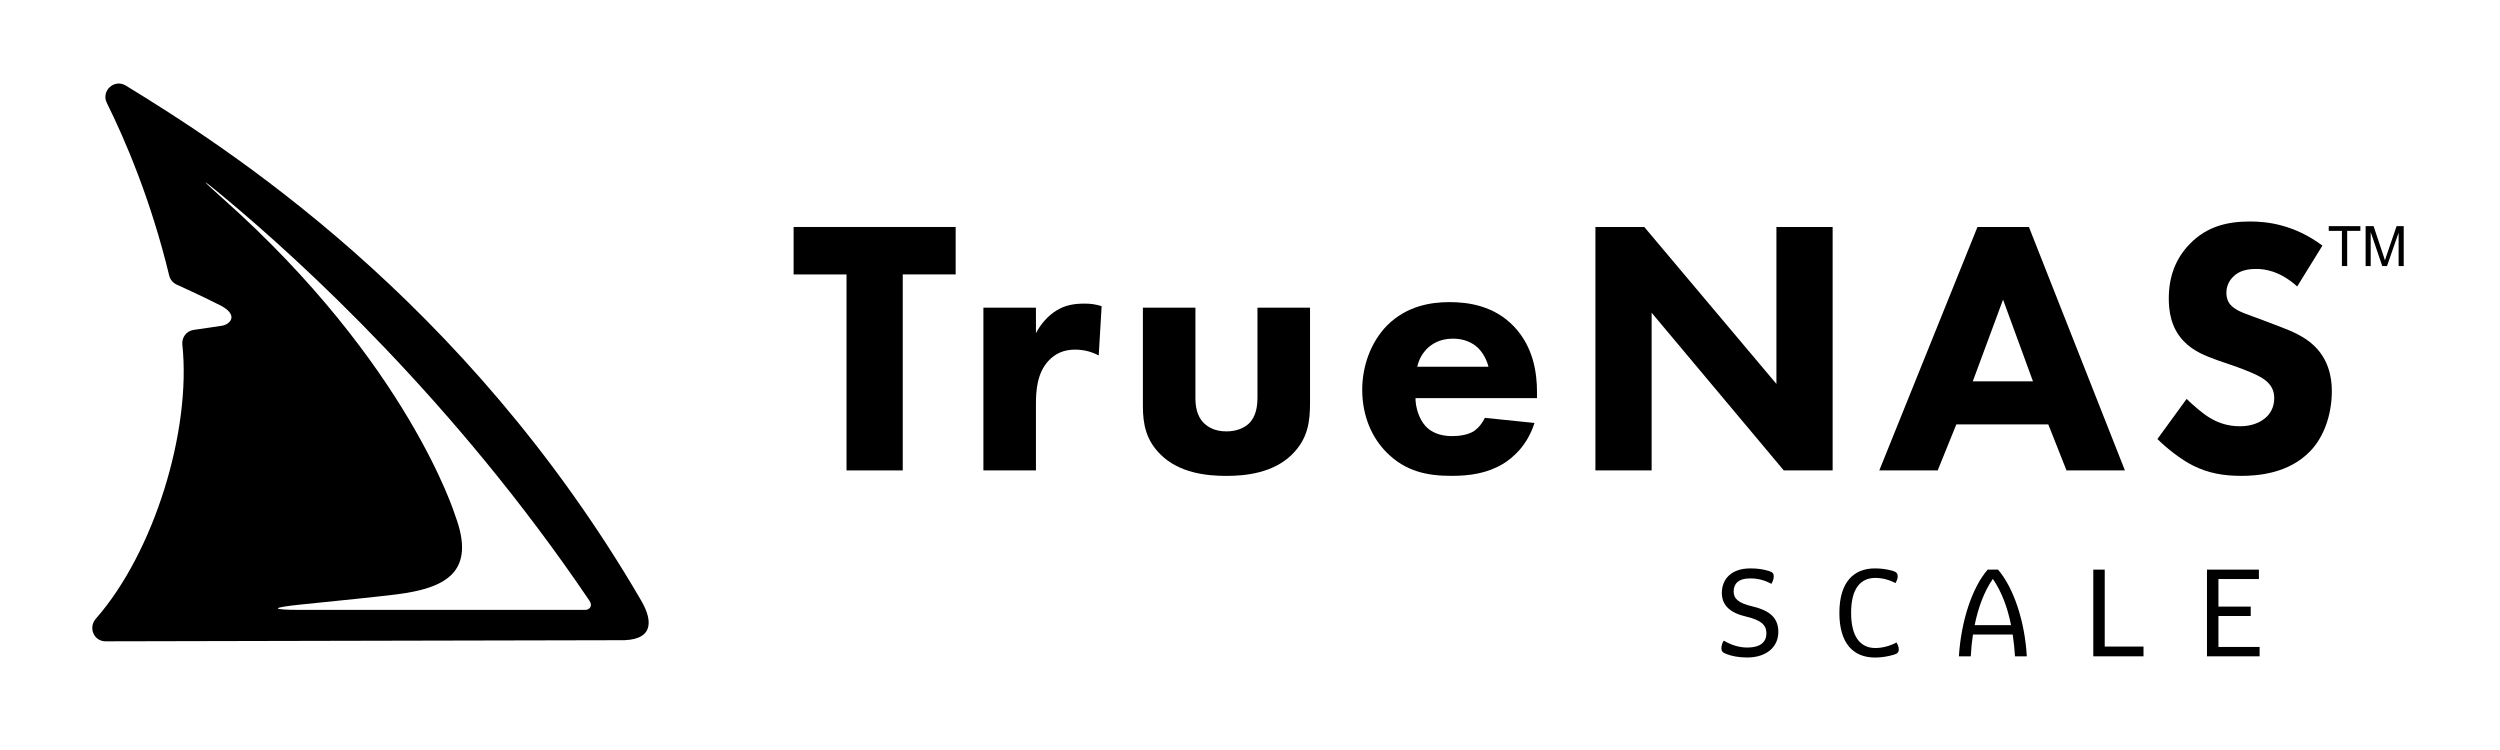
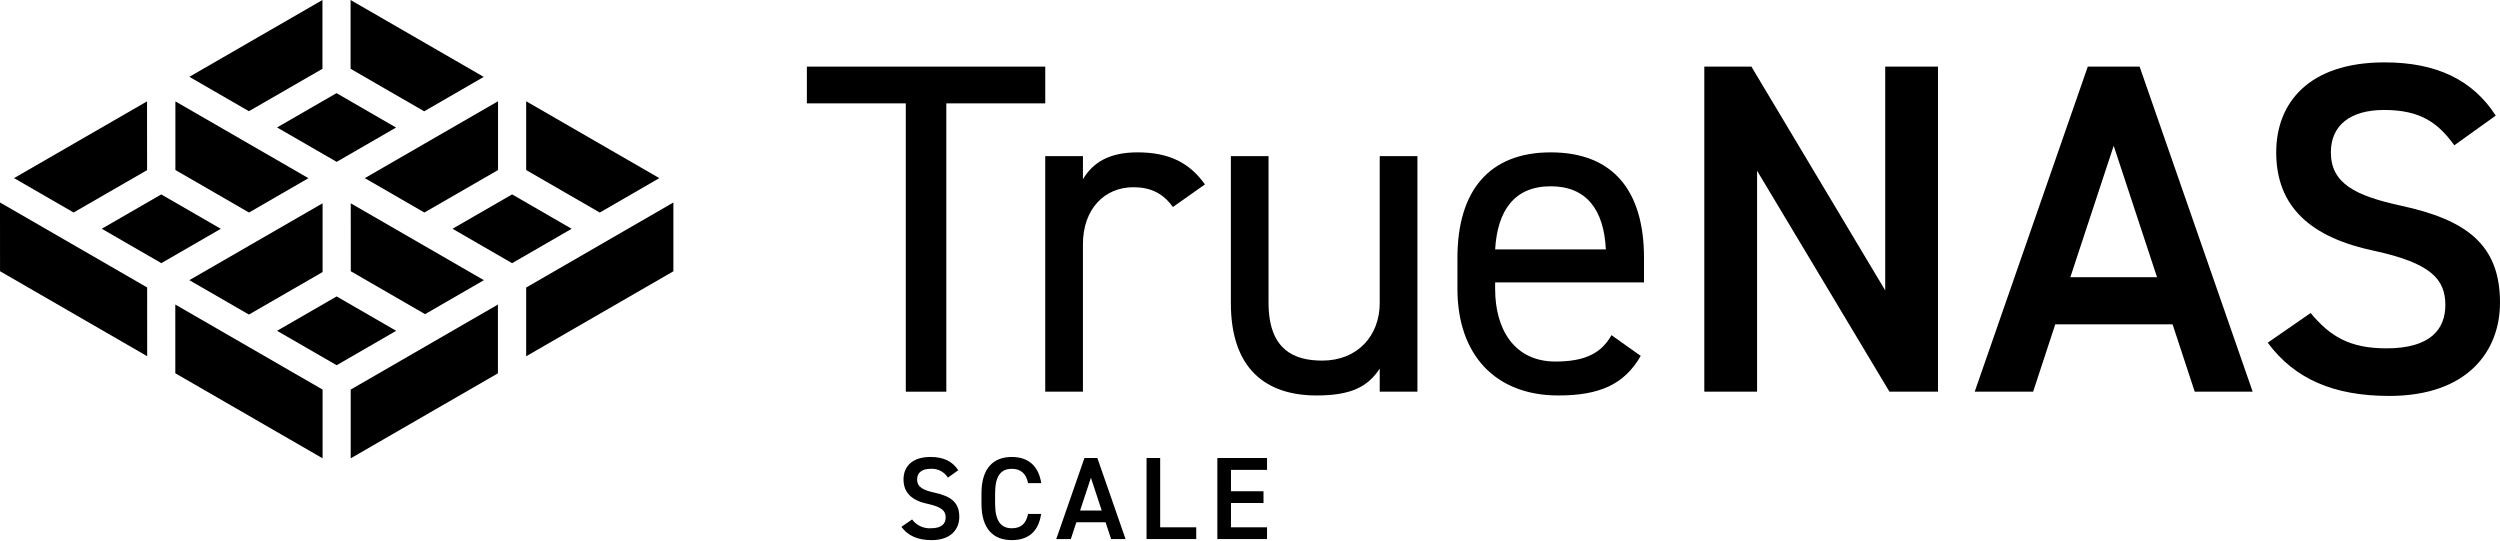
- <svg xmlns="http://www.w3.org/2000/svg" version="1.1" id="Layer_1" x="0px" y="0px" viewBox="0 0 720 216" style="enable-background:new 0 0 720 216;" xml:space="preserve">
-   <g>
-     <g>
-       <path class="st0" d="M504.08,166.58c-3.57,0-4.79,1.66-4.79,3.81c0,2.08,1.49,3.33,5.34,4.23c4.96,1.18,7.53,3.23,7.53,7.39    c0,4.23-3.33,7.35-8.98,7.35c-2.32,0-4.37-0.38-6-1.01c-1.15-0.42-1.42-0.9-1.42-1.66c0-0.69,0.24-1.53,0.69-2.18    c2.29,1.32,4.47,1.98,6.83,1.98c3.75,0,5.45-1.63,5.45-4.09c0-2.32-1.42-3.78-5.83-4.82c-4.54-1.04-7.01-3.19-7.01-6.8    c0-3.85,2.57-7.08,8.22-7.08c2.12,0,3.64,0.24,5.27,0.73c1.15,0.31,1.46,0.8,1.46,1.53c0,0.73-0.28,1.56-0.69,2.19    C508.24,167.1,506.3,166.58,504.08,166.58z" />
-       <path class="st0" d="M539.98,163.7c1.73,0,3.33,0.21,5.1,0.69c1.11,0.31,1.46,0.83,1.46,1.53c0,0.76-0.28,1.42-0.66,2.01    c-1.87-1.01-3.88-1.49-5.79-1.49c-4.2,0-6.97,2.98-6.97,10.06c0,7.04,2.77,10.13,6.97,10.13c1.98,0,4.27-0.59,6.1-1.6    c0.38,0.62,0.66,1.28,0.66,2.01c0,0.73-0.31,1.21-1.46,1.53c-1.77,0.52-3.54,0.8-5.38,0.8c-6.17,0-10.27-3.95-10.27-12.87    C529.75,167.55,533.94,163.7,539.98,163.7z" />
-       <path class="st0" d="M579.66,182.74h-11.45c-0.31,2.01-0.52,4.13-0.62,6.28h-3.43c0.63-10.02,3.75-19.74,8.29-24.97h2.98    c4.51,5.24,7.74,14.95,8.29,24.97h-3.4C580.18,186.87,579.97,184.75,579.66,182.74z M579.18,180.04    c-1.01-5.13-2.74-9.68-5.24-13.32c-2.5,3.64-4.2,8.19-5.24,13.32H579.18z" />
-       <path class="st0" d="M602.87,164.05h3.29v22.16h11.17v2.81h-14.46V164.05z" />
-       <path class="st0" d="M650.77,186.31v2.71h-15.16v-24.97h14.95v2.71h-11.65v7.94h9.3v2.71h-9.3v8.91H650.77z" />
+ <svg xmlns="http://www.w3.org/2000/svg" viewBox="0 0 754.615 163.031">
+   <g id="black-rgb">
+     <g id="logoMark">
+       <polygon id="logoMark_PathItem_" data-name="logoMark &lt;PathItem&gt;" points="119.546 38.499 101.619 48.853 83.628 38.469 101.577 28.115 119.546 38.499" />
+       <polygon id="logoMark_PathItem_2" data-name="logoMark &lt;PathItem&gt;" points="146.014 23.208 128.036 33.596 105.822 20.763 105.822 0.004 146.014 23.208" />
+       <polygon id="logoMark_PathItem_3" data-name="logoMark &lt;PathItem&gt;" points="97.332 0 97.332 20.763 75.134 33.566 57.156 23.187 97.332 0" />
+       <path id="logoMark_PathItem_4" data-name="logoMark &lt;PathItem&gt;" d="M44.429,107.52.009,81.867,0,61.117,20.033,72.684c.051.03.106.064.161.093L44.416,86.766Z" />
+       <polygon id="logoMark_PathItem_5" data-name="logoMark &lt;PathItem&gt;" points="66.648 69.063 48.7 79.43 30.713 69.046 48.674 58.684 66.648 69.063" />
+       <polygon id="logoMark_PathItem_6" data-name="logoMark &lt;PathItem&gt;" points="44.395 51.353 22.219 64.143 4.241 53.764 44.387 30.594 44.395 51.353" />
+       <path id="logoMark_PathItem_7" data-name="logoMark &lt;PathItem&gt;" d="M93.099,53.785,75.16,64.148,52.945,51.319V30.603L72.91,42.128c.051.034.106.064.161.093Z" />
+       <polygon id="logoMark_PathItem_8" data-name="logoMark &lt;PathItem&gt;" points="150.298 91.923 150.298 112.682 146.282 115 105.86 138.339 105.86 117.589 128.308 104.625 136.794 99.722 150.298 91.923" />
+       <polygon id="logoMark_PathItem_9" data-name="logoMark &lt;PathItem&gt;" points="119.584 99.857 101.615 110.237 83.628 99.853 101.615 89.474 119.584 99.857" />
+       <polygon id="logoMark_PathItem_10" data-name="logoMark &lt;PathItem&gt;" points="97.37 61.363 97.37 82.121 93.316 84.46 75.134 94.95 74.934 94.835 57.156 84.567 75.333 74.077 83.824 69.178 97.332 61.384 97.37 61.363" />
+       <path id="logoMark_PathItem_11" data-name="logoMark &lt;PathItem&gt;" d="M97.37,117.589V138.335l-40.4-23.323-4.05-2.339-.009-20.75.034.021,13.504,7.794,6.495,3.748c.055.034.11.068.166.098l1.83,1.057Z" />
+       <polygon id="logoMark_PathItem_12" data-name="logoMark &lt;PathItem&gt;" points="203.259 61.121 203.259 81.884 158.822 107.537 158.822 86.791 203.259 61.121" />
+       <polygon id="logoMark_PathItem_13" data-name="logoMark &lt;PathItem&gt;" points="172.546 69.059 154.577 79.438 136.59 69.051 154.577 58.676 172.546 69.059" />
+       <polygon id="logoMark_PathItem_14" data-name="logoMark &lt;PathItem&gt;" points="199.014 53.768 181.036 64.156 158.822 51.327 158.822 30.565 199.014 53.768" />
+       <polygon id="logoMark_PathItem_15" data-name="logoMark &lt;PathItem&gt;" points="150.332 30.56 150.332 51.323 128.096 64.152 110.118 53.768 150.332 30.56" />
+       <polygon id="logoMark_PathItem_16" data-name="logoMark &lt;PathItem&gt;" points="146.053 84.567 128.308 94.823 128.304 94.823 105.881 81.875 105.873 61.371 119.364 69.157 127.854 74.06 146.053 84.567" />
    </g>
-     <g>
-       <path class="st0" d="M259.99,79.04v56.44H243.8V79.04h-15.24V65.37h46.67v13.66H259.99z" />
-       <path class="st0" d="M283.22,88.6h15.13v7.36c1.37-2.63,3.47-5.04,5.89-6.52c2.52-1.58,5.15-2,8.09-2c1.89,0,3.26,0.21,4.94,0.74    l-0.84,14.19c-2-1.05-4.2-1.68-6.83-1.68c-3.26,0-5.68,1.16-7.57,3.15c-3.36,3.57-3.68,8.62-3.68,12.61v19.02h-15.13V88.6z" />
-       <path class="st0" d="M344.28,88.6v25.86c0,2.1,0.21,5.36,2.63,7.57c1.05,0.95,2.94,2.21,6.31,2.21c2.84,0,5.04-0.95,6.41-2.21    c2.21-2.1,2.52-5.25,2.52-7.57V88.6h15.14v27.33c0,5.36-0.53,10.41-5.26,15.03c-5.36,5.25-13.24,6.1-18.81,6.1    c-5.78,0-13.56-0.84-18.92-6.1c-4.31-4.2-5.15-8.93-5.15-14.08V88.6H344.28z" />
-       <path class="st0" d="M442.66,114.67h-35c0,2.52,0.95,5.89,2.84,7.99c2.31,2.52,5.47,2.94,7.78,2.94c2.21,0,4.52-0.42,6.1-1.37    c0.21-0.11,2-1.26,3.26-3.89l14.29,1.47c-2.1,6.62-6.31,10.09-9.04,11.77c-4.52,2.73-9.56,3.47-14.82,3.47    c-7.04,0-13.24-1.26-18.71-6.73c-4.1-4.1-7.04-10.3-7.04-18.08c0-6.73,2.42-13.66,7.15-18.5c5.68-5.68,12.72-6.73,17.97-6.73    c5.26,0,12.82,0.95,18.6,7.04c5.57,5.89,6.62,13.24,6.62,19.02V114.67z M428.68,105.63c-0.1-0.42-0.84-3.36-3.05-5.47    c-1.68-1.58-4.1-2.63-7.15-2.63c-3.89,0-6.2,1.58-7.67,3.05c-1.16,1.26-2.21,2.94-2.63,5.04H428.68z" />
-       <path class="st0" d="M459.48,135.48v-70.1h14.08l38.05,45.19V65.37h16.19v70.1h-14.08l-38.05-45.4v45.4H459.48z" />
-       <path class="st0" d="M589.91,122.23h-26.49l-5.36,13.24h-16.82l28.27-70.1h14.82l27.64,70.1h-16.82L589.91,122.23z M585.5,109.83    l-8.62-23.54l-8.72,23.54H585.5z" />
-       <path class="st0" d="M661.59,82.5c-5.25-4.73-9.77-5.04-11.77-5.04c-2.21,0-4.94,0.32-6.83,2.42c-1.05,1.05-1.79,2.63-1.79,4.41    c0,1.68,0.53,2.94,1.58,3.89c1.68,1.58,4.1,2.21,8.83,3.99l5.25,2c3.05,1.16,6.83,2.73,9.56,5.36c4.1,3.89,5.15,8.93,5.15,13.03    c0,7.25-2.52,13.56-6.2,17.34c-6.2,6.52-15.24,7.15-19.86,7.15c-5.05,0-9.46-0.74-13.87-2.94c-3.57-1.79-7.67-5.04-10.3-7.67    l8.41-11.56c1.79,1.79,4.62,4.2,6.52,5.36c2.73,1.68,5.57,2.52,8.83,2.52c2.1,0,5.04-0.42,7.36-2.42    c1.37-1.16,2.52-3.05,2.52-5.68c0-2.31-0.95-3.78-2.42-5.04c-1.89-1.58-6.2-3.15-8.2-3.89l-5.78-2c-3.26-1.16-7.04-2.63-9.77-5.57    c-3.68-3.89-4.2-8.83-4.2-12.19c0-6.2,1.89-11.46,6.1-15.77c4.94-5.05,10.82-6.41,17.34-6.41c4.83,0,12.61,0.84,20.81,6.94    L661.59,82.5z" />
-     </g>
-     <g>
-       <g>
-         <polygon class="st0" points="670.68,66.49 674.47,66.49 674.47,76.62 675.99,76.62 675.99,66.49 679.79,66.49 679.79,65.13     670.68,65.13    " />
-       </g>
-       <g>
-         <path class="st0" d="M690.22,65.13l-2.75,8c-0.28,0.81-0.48,1.42-0.61,1.84c-0.12-0.38-0.3-0.94-0.55-1.7l-2.72-8.14h-2.29v11.49     h1.46v-9.78l3.33,9.78h1.37L690.8,67v9.62h1.47V65.13H690.22z" />
-       </g>
-     </g>
-     <g>
-       <path class="st0" d="M184.62,172.89C133.84,85.76,64.41,41.93,36.24,24.65c-3.31-2.03-7.19,1.52-5.47,5    c5.29,10.66,12.7,27.94,17.95,49.68c0.27,1.13,1.03,2.09,2.07,2.59c0,0,7.07,3.19,12.61,6c5.53,2.81,2.85,5.54,0.52,5.89    c-2.33,0.34-8.26,1.22-8.26,1.22c-2.03,0.35-3.36,2.19-3.14,4.25c2.61,24.75-8.12,59.77-24.91,78.9    c-2.25,2.55-0.59,6.53,2.81,6.52l147.77-0.32C187.99,184.7,188.38,179.32,184.62,172.89z M168.57,175.65H86.71    c-9.34,0-8.49-0.69,0.08-1.56c10.2-1.02,22.48-2.29,27.34-2.9c14.24-1.8,23.1-6.37,16.97-22.71c0,0-13.42-43.74-66.96-91.33    c-4.42-3.93-8.65-7.9,0.42-0.36c22.3,18.56,66.47,58.93,105.19,116.2C170.84,174.6,169.68,175.65,168.57,175.65z" />
+     <g id="type">
+       <path id="type_CompoundPathItem_" data-name="type &lt;CompoundPathItem&gt;" d="M315.505,20.108V31.201H285.642v87.03H273.413v-87.03H243.55V20.108Z" />
+       <path id="type_CompoundPathItem_2" data-name="type &lt;CompoundPathItem&gt;" d="M354.038,62.487c-2.987-4.125-6.683-5.973-11.943-5.973-8.678,0-15.216,6.542-15.216,17.207v44.51H315.501V47.128h11.379v6.969c2.982-4.978,7.819-8.108,16.493-8.108,9.669,0,15.784,3.271,20.334,9.672Z" />
+       <path id="type_CompoundPathItem_3" data-name="type &lt;CompoundPathItem&gt;" d="M427.843,118.231H416.464v-6.967c-3.555,5.403-8.529,8.106-19.053,8.106-15.216,0-25.881-7.965-25.881-27.874V47.128h11.374V91.354c0,14.363,7.819,17.491,16.211,17.491,10.665,0,17.348-7.537,17.348-17.35V47.128H427.843Z" />
+       <path id="type_CompoundPathItem_4" data-name="type &lt;CompoundPathItem&gt;" d="M495.243,107.422c-4.978,8.676-12.515,11.947-24.885,11.947-19.057,0-30.436-12.372-30.436-32.138V77.844c0-20.191,9.528-31.854,28.158-31.854,18.771,0,28.158,11.52,28.158,31.854V85.24H451.301V87.231c0,12.229,5.832,21.898,18.202,21.898,9.242,0,13.938-2.7,16.921-7.963ZM451.301,75.284h33.418c-.568-11.945-5.828-19.055-16.639-19.055C457.134,56.229,452.01,63.482,451.301,75.284Z" />
+       <path id="type_CompoundPathItem_5" data-name="type &lt;CompoundPathItem&gt;" d="M584.973,20.108v98.122H570.326l-39.96-66.695v66.695H514.437V20.108h14.22l40.387,67.548V20.108Z" />
+       <path id="type_CompoundPathItem_6" data-name="type &lt;CompoundPathItem&gt;" d="M596.057,118.231l34.132-98.122h15.643l34.127,98.122H662.47l-6.687-20.335H620.374l-6.683,20.335ZM624.925,83.676h26.167L638.008,44Z" />
+       <path id="type_CompoundPathItem_7" data-name="type &lt;CompoundPathItem&gt;" d="M740.822,43.857c-4.837-6.683-10.097-10.665-21.189-10.665-10.097,0-16.07,4.551-16.07,12.797,0,9.387,7.396,13.084,21.048,16.07C744.377,66.326,754.615,73.72,754.615,91.354c0,14.647-9.815,28.156-33.418,28.156-16.78,0-28.585-5.119-36.691-16.068l12.943-8.96c5.828,6.969,11.661,10.665,22.894,10.665,13.511,0,17.775-5.971,17.775-13.081,0-7.822-4.405-12.656-21.471-16.354C697.73,71.729,687.065,62.628,687.065,45.989c0-14.788,9.669-27.16,32.709-27.16,15.643,0,26.594,5.262,33.559,16.07Z" />
+       <path id="type_CompoundPathItem_8" data-name="type &lt;CompoundPathItem&gt;" d="M286.121,144.17a5.704,5.704,0,0,0-5.282-2.658c-2.518,0-4.007,1.134-4.007,3.19,0,2.339,1.844,3.262,5.247,4.006,4.928,1.064,7.481,2.908,7.481,7.304,0,3.651-2.446,7.018-8.331,7.018-4.183,0-7.126-1.275-9.147-4.006l3.226-2.233a6.551,6.551,0,0,0,5.709,2.658c3.367,0,4.431-1.489,4.431-3.26,0-1.951-1.099-3.156-5.353-4.079-4.715-.991-7.374-3.26-7.374-7.409,0-3.688,2.41-6.77,8.154-6.77,3.899,0,6.629,1.312,8.366,4.006Z" />
+       <path id="type_CompoundPathItem_9" data-name="type &lt;CompoundPathItem&gt;" d="M310.327,145.837c-.638-2.978-2.233-4.324-4.928-4.324-3.261,0-5.033,2.126-5.033,7.409v3.119c0,5.211,1.772,7.409,5.033,7.409,2.801,0,4.29-1.346,4.928-4.324h3.935c-.815,5.495-4.006,7.905-8.863,7.905-5.46,0-9.146-3.296-9.146-10.99v-3.119c0-7.693,3.686-10.99,9.146-10.99,4.857,0,8.083,2.587,8.898,7.905Z" />
+       <path id="type_CompoundPathItem_10" data-name="type &lt;CompoundPathItem&gt;" d="M318.828,162.713l8.508-24.462h3.9l8.508,24.462h-4.361l-1.666-5.07H324.89l-1.665,5.07Zm7.197-8.616h6.524l-3.261-9.889Z" />
+       <path id="type_CompoundPathItem_11" data-name="type &lt;CompoundPathItem&gt;" d="M350.194,159.166h10.884v3.546H346.082V138.25h4.113Z" />
+       <path id="type_CompoundPathItem_12" data-name="type &lt;CompoundPathItem&gt;" d="M382.449,138.25v3.581H371.565v6.452h9.82v3.544h-9.82v7.339h10.884v3.546H367.452V138.25Z" />
    </g>
  </g>
</svg>
